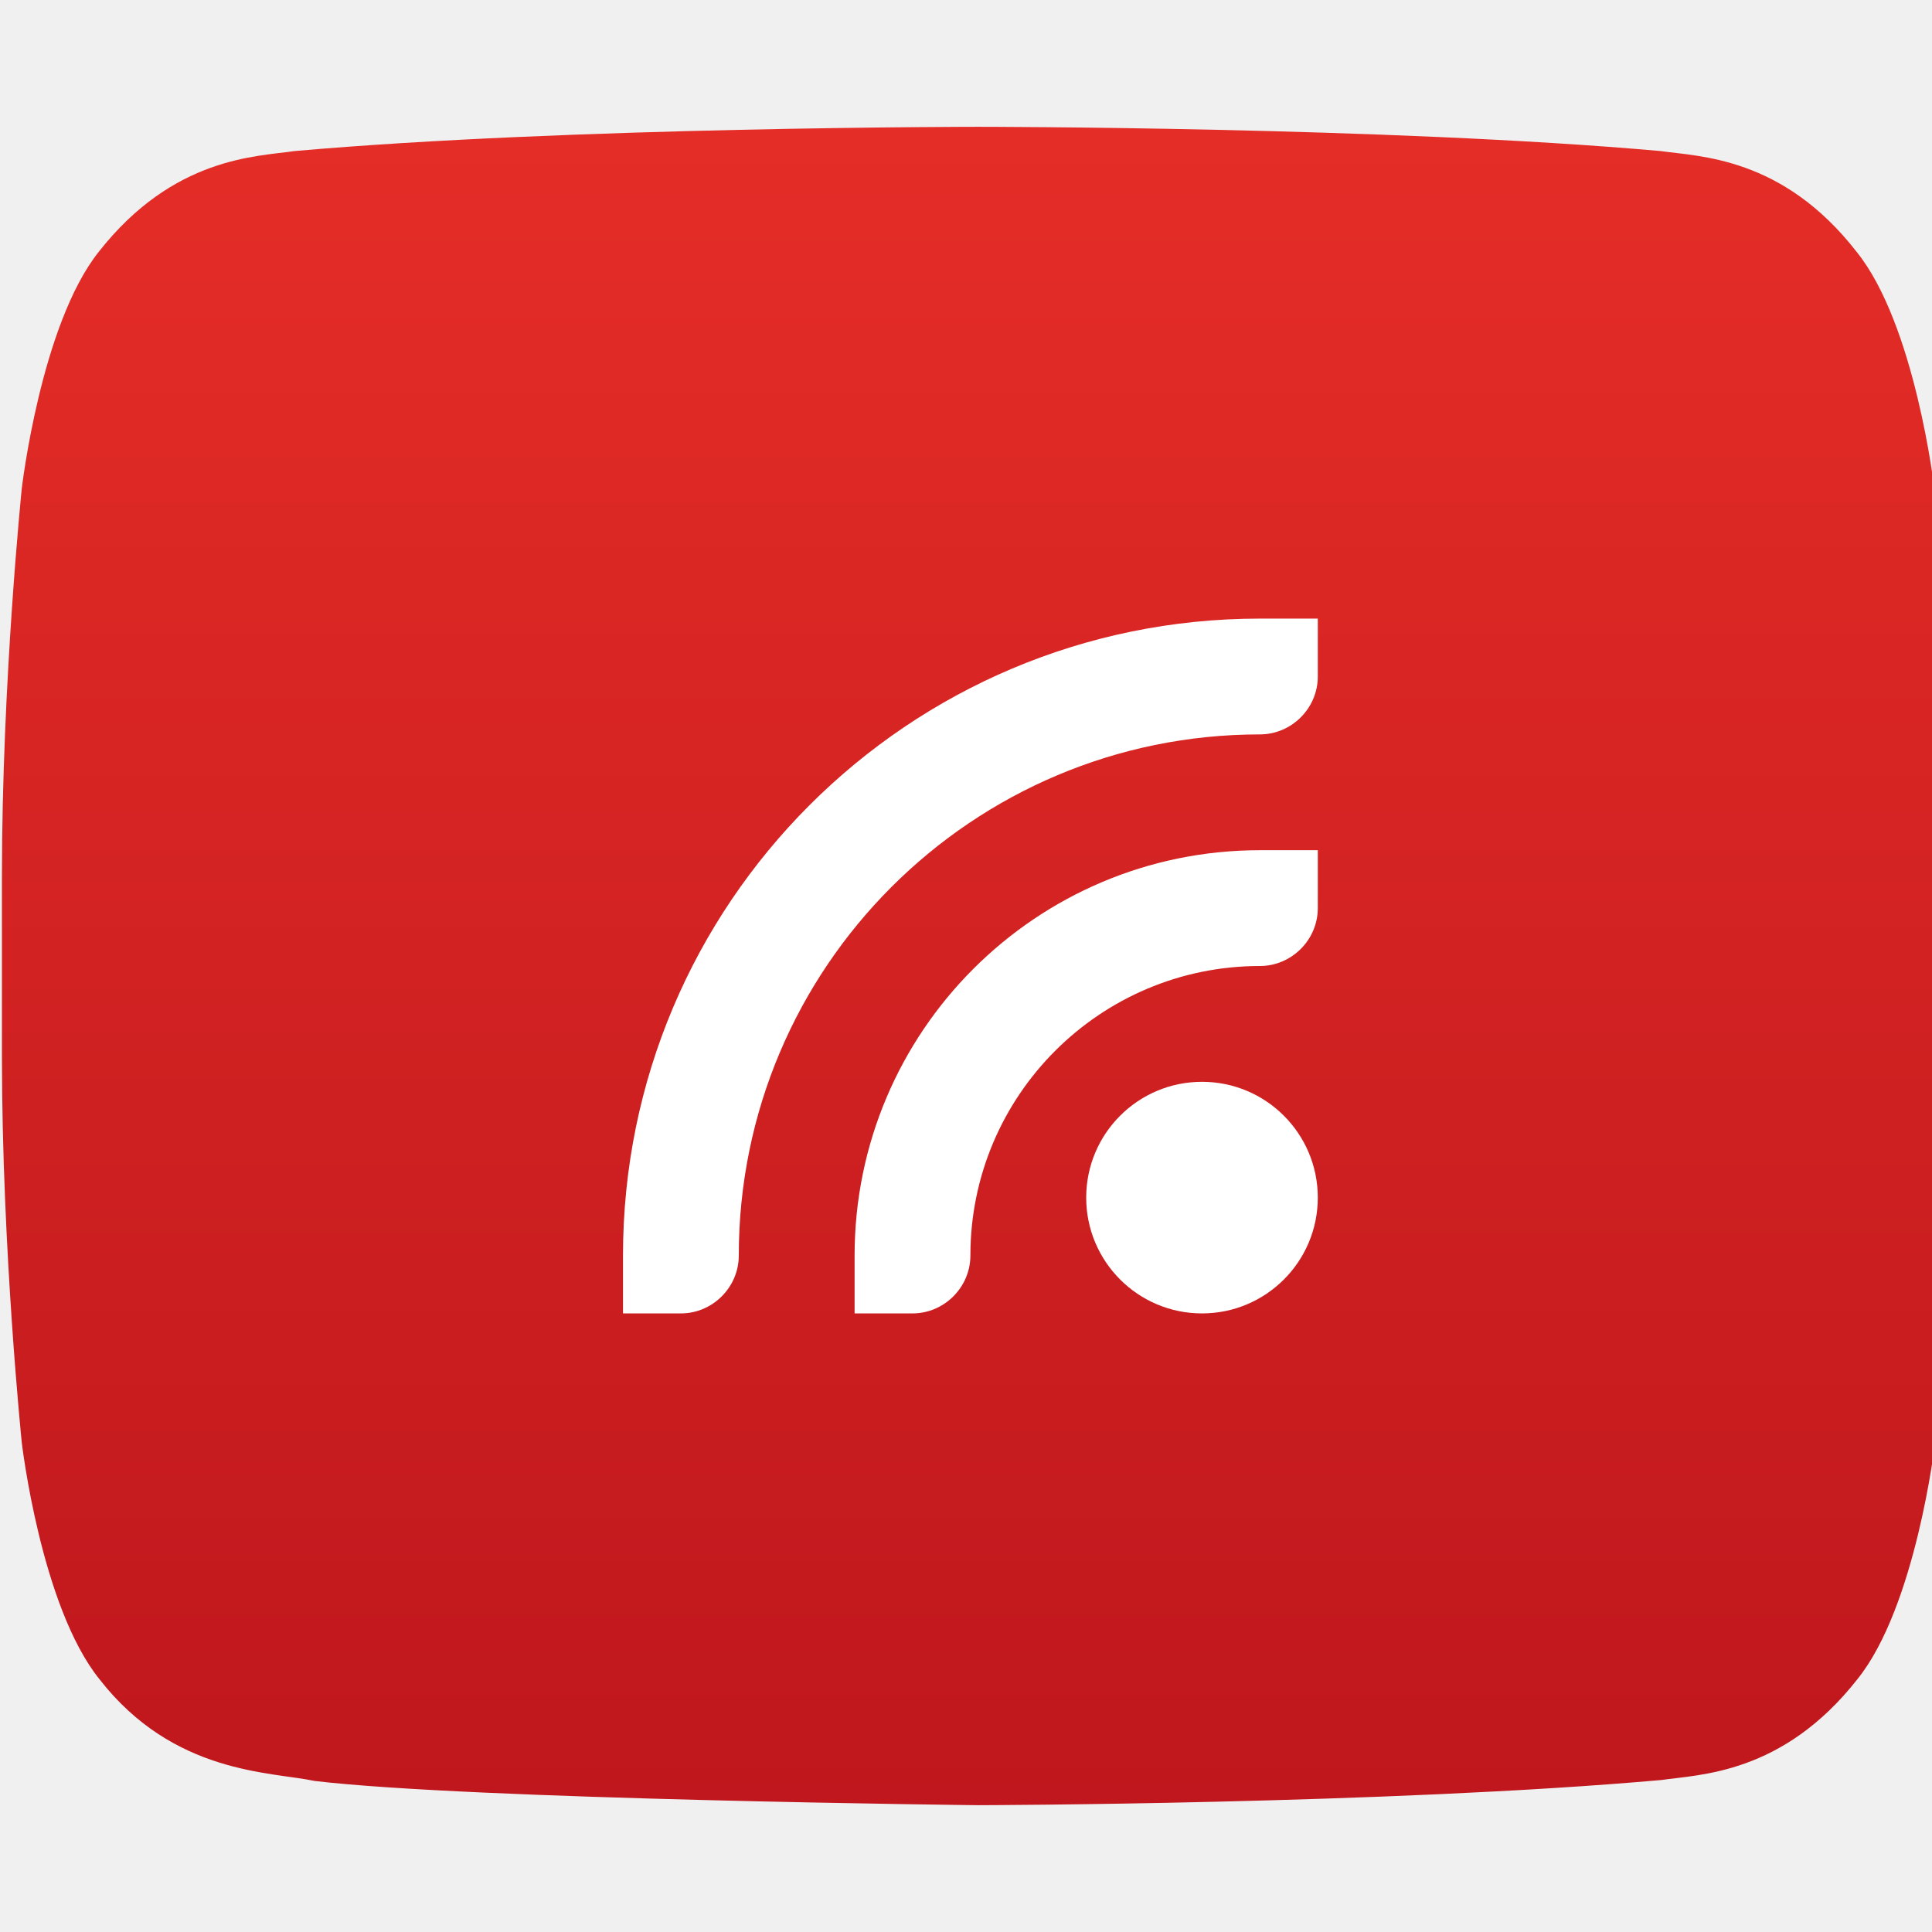
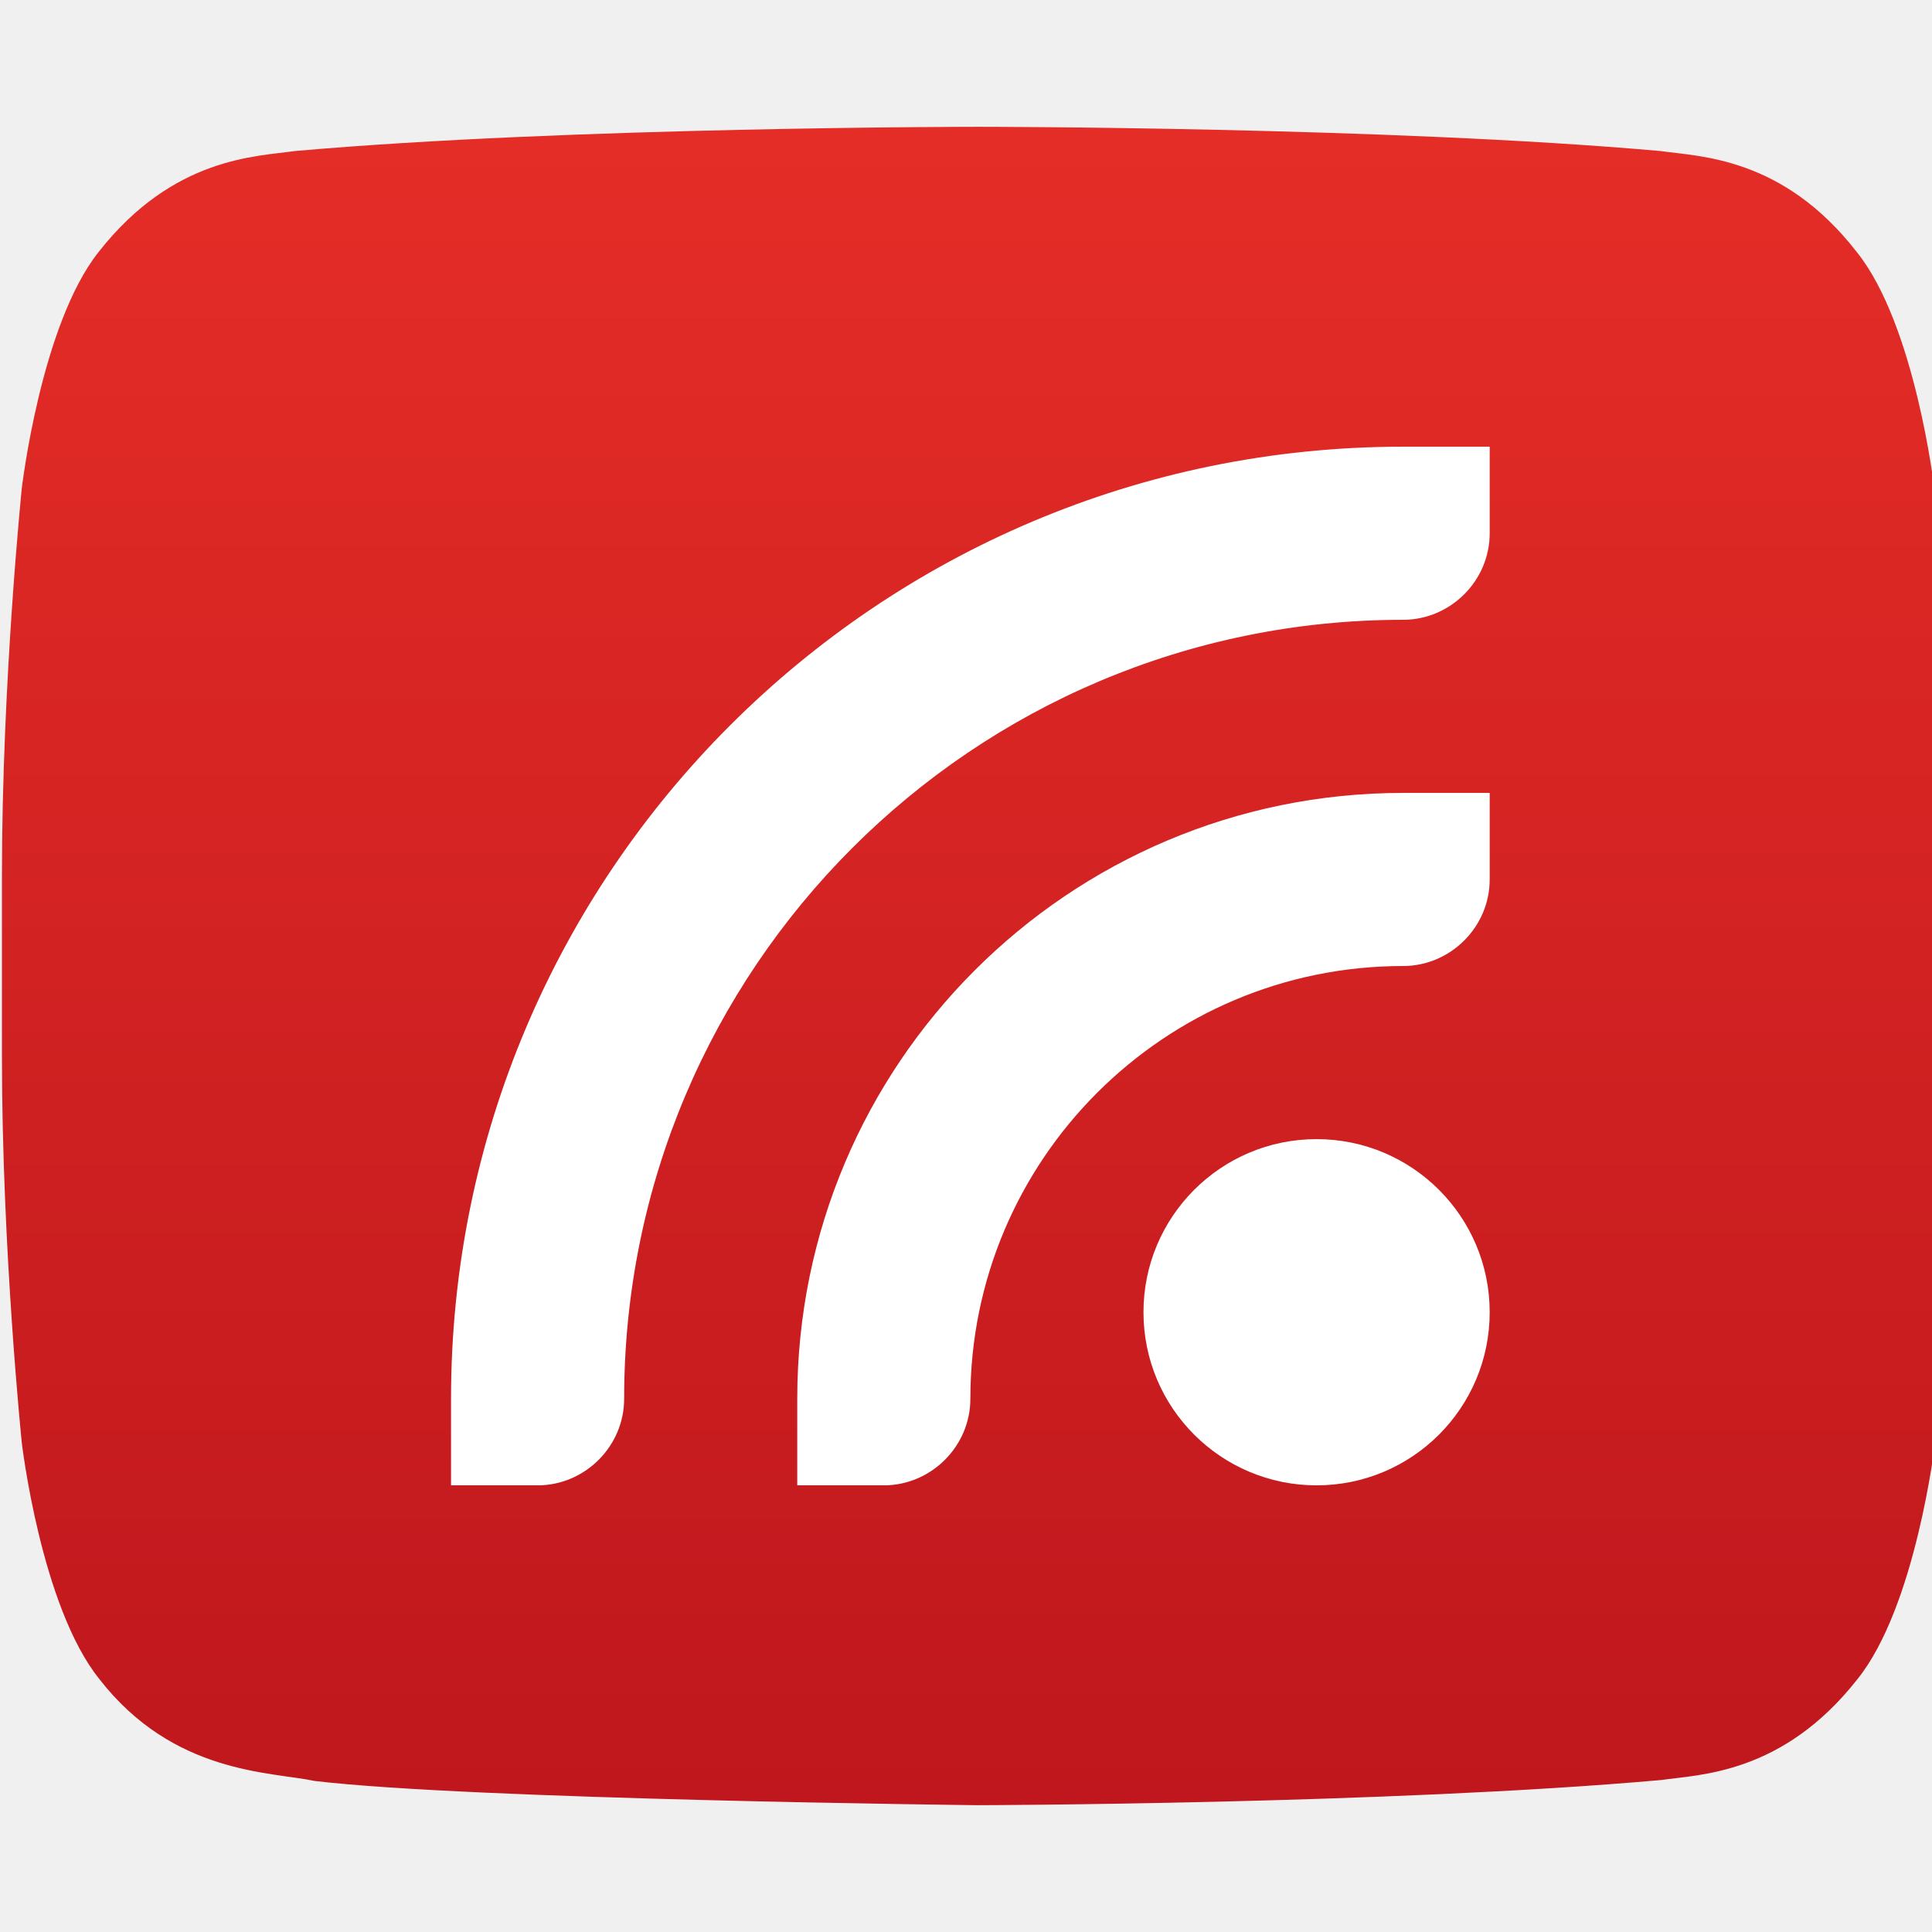
<svg xmlns="http://www.w3.org/2000/svg" preserveAspectRatio="xMidYMid" version="1.1" viewBox="0 0 256 256">
  <defs>
    <linearGradient id="a" x1="107.29" x2="107.29" y2="214.73" gradientTransform="matrix(1.2056 0 0 1.036 .26373 16.802)" gradientUnits="userSpaceOnUse">
      <stop stop-color="#E52D27" offset="0" />
      <stop stop-color="#BF171D" offset="1" />
    </linearGradient>
  </defs>
  <path d="m256.31 64.741s-2.526-21.745-10.307-31.382c-9.801-12.602-20.816-12.602-25.969-13.344-36.074-3.212-90.336-3.212-90.336-3.212h-0.101s-54.262 0-90.538 3.212c-5.052 0.741-16.067 0.741-25.969 13.344-7.68 9.637-10.206 31.382-10.206 31.382s-2.627 25.699-2.627 51.275v23.969c0 25.576 2.627 51.151 2.627 51.151s2.526 21.745 10.307 31.382c9.801 12.602 22.735 12.232 28.495 13.467 20.715 2.471 87.911 3.212 87.911 3.212s54.363-0.124 90.538-3.336c5.052-0.741 16.067-0.741 25.969-13.344 7.781-9.637 10.307-31.382 10.307-31.382s2.627-25.576 2.627-51.151v-23.969c-0.101-25.576-2.728-51.275-2.728-51.275z" fill="url(#a)" stroke-width="1.118" />
-   <g transform="matrix(-7.6722 0 0 7.6722 189.96 66.623)" fill="#fff">
+   <g transform="matrix(-11.469 0 0 11.469 220.33 36.25)" fill="#fff">
    <path d="m6 12a2 2 0 1 1 -4 0 2 2 0 1 1 4 0z" overflow="visible" />
    <path d="m2 2v1c0 0.55 0.454 1 1 1a9 9 0 0 1 9 9c0 0.55 0.454 1 1 1h1v-1c0-6.075-4.925-11-11-11zm0 4v1c0 0.55 0.454 1 1 1a5 5 0 0 1 5 5c0 0.55 0.454 1 1 1h1v-1a7 7 0 0 0 -7 -7z" overflow="visible" />
  </g>
</svg>
